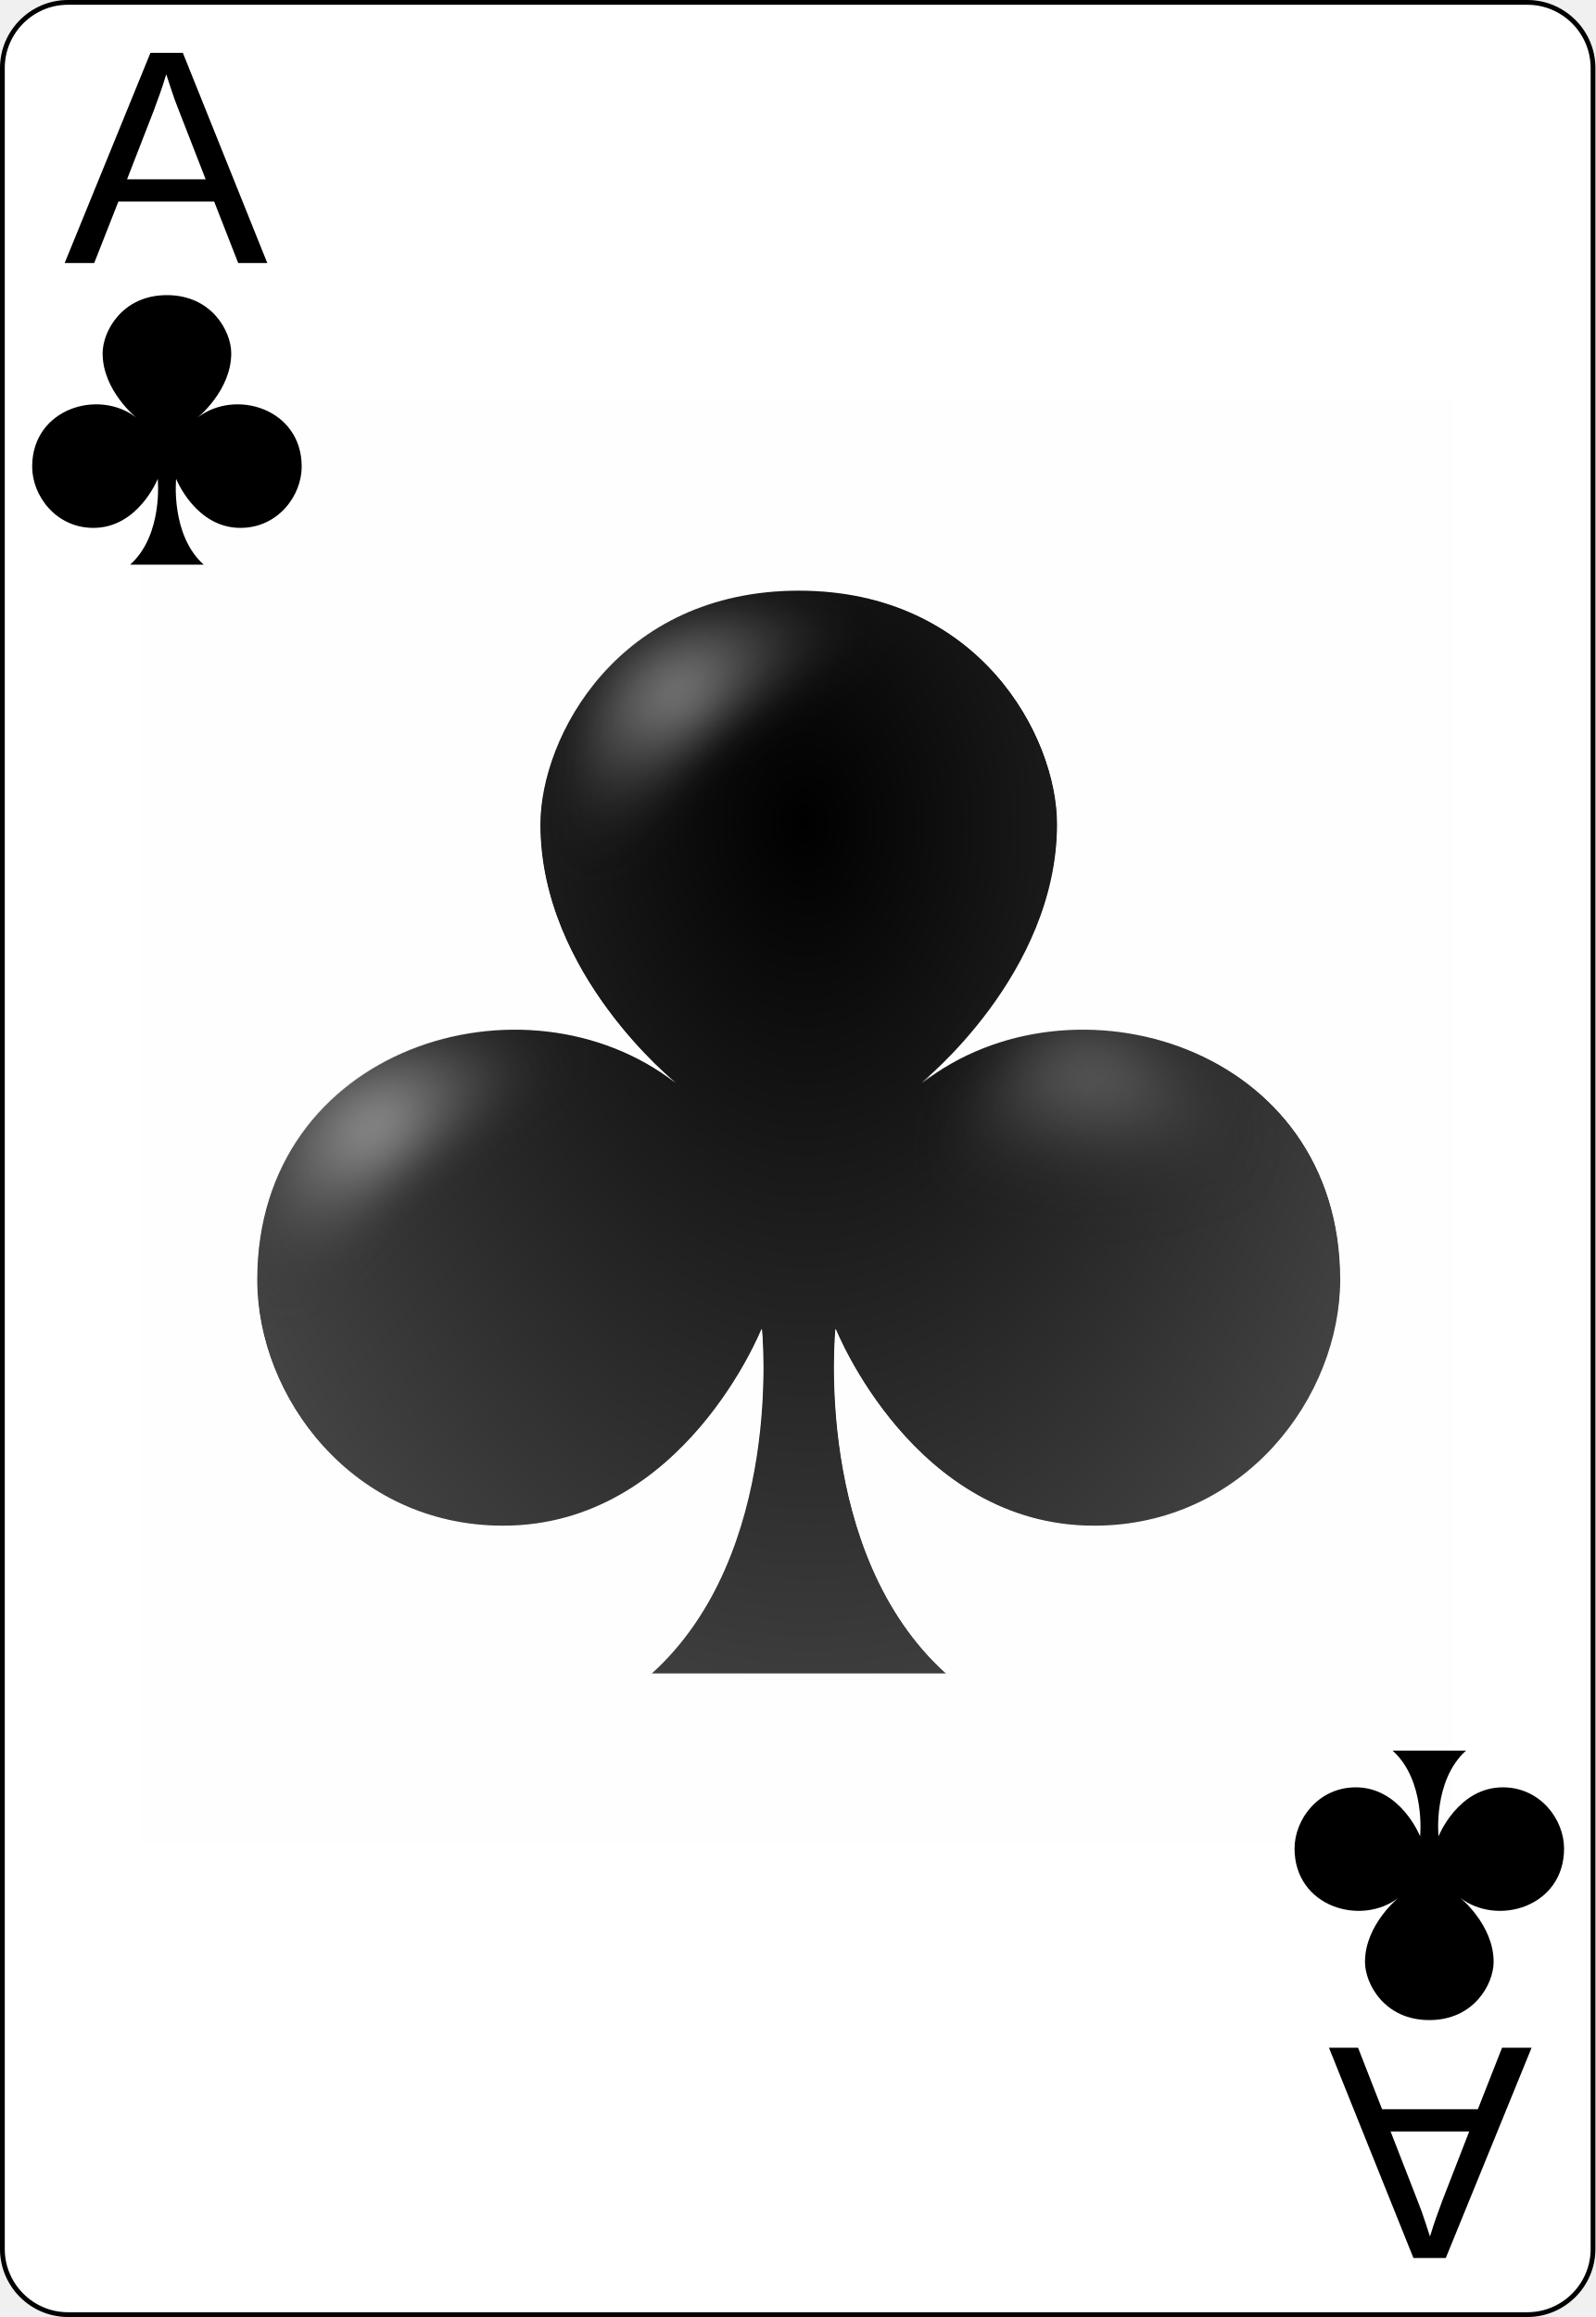
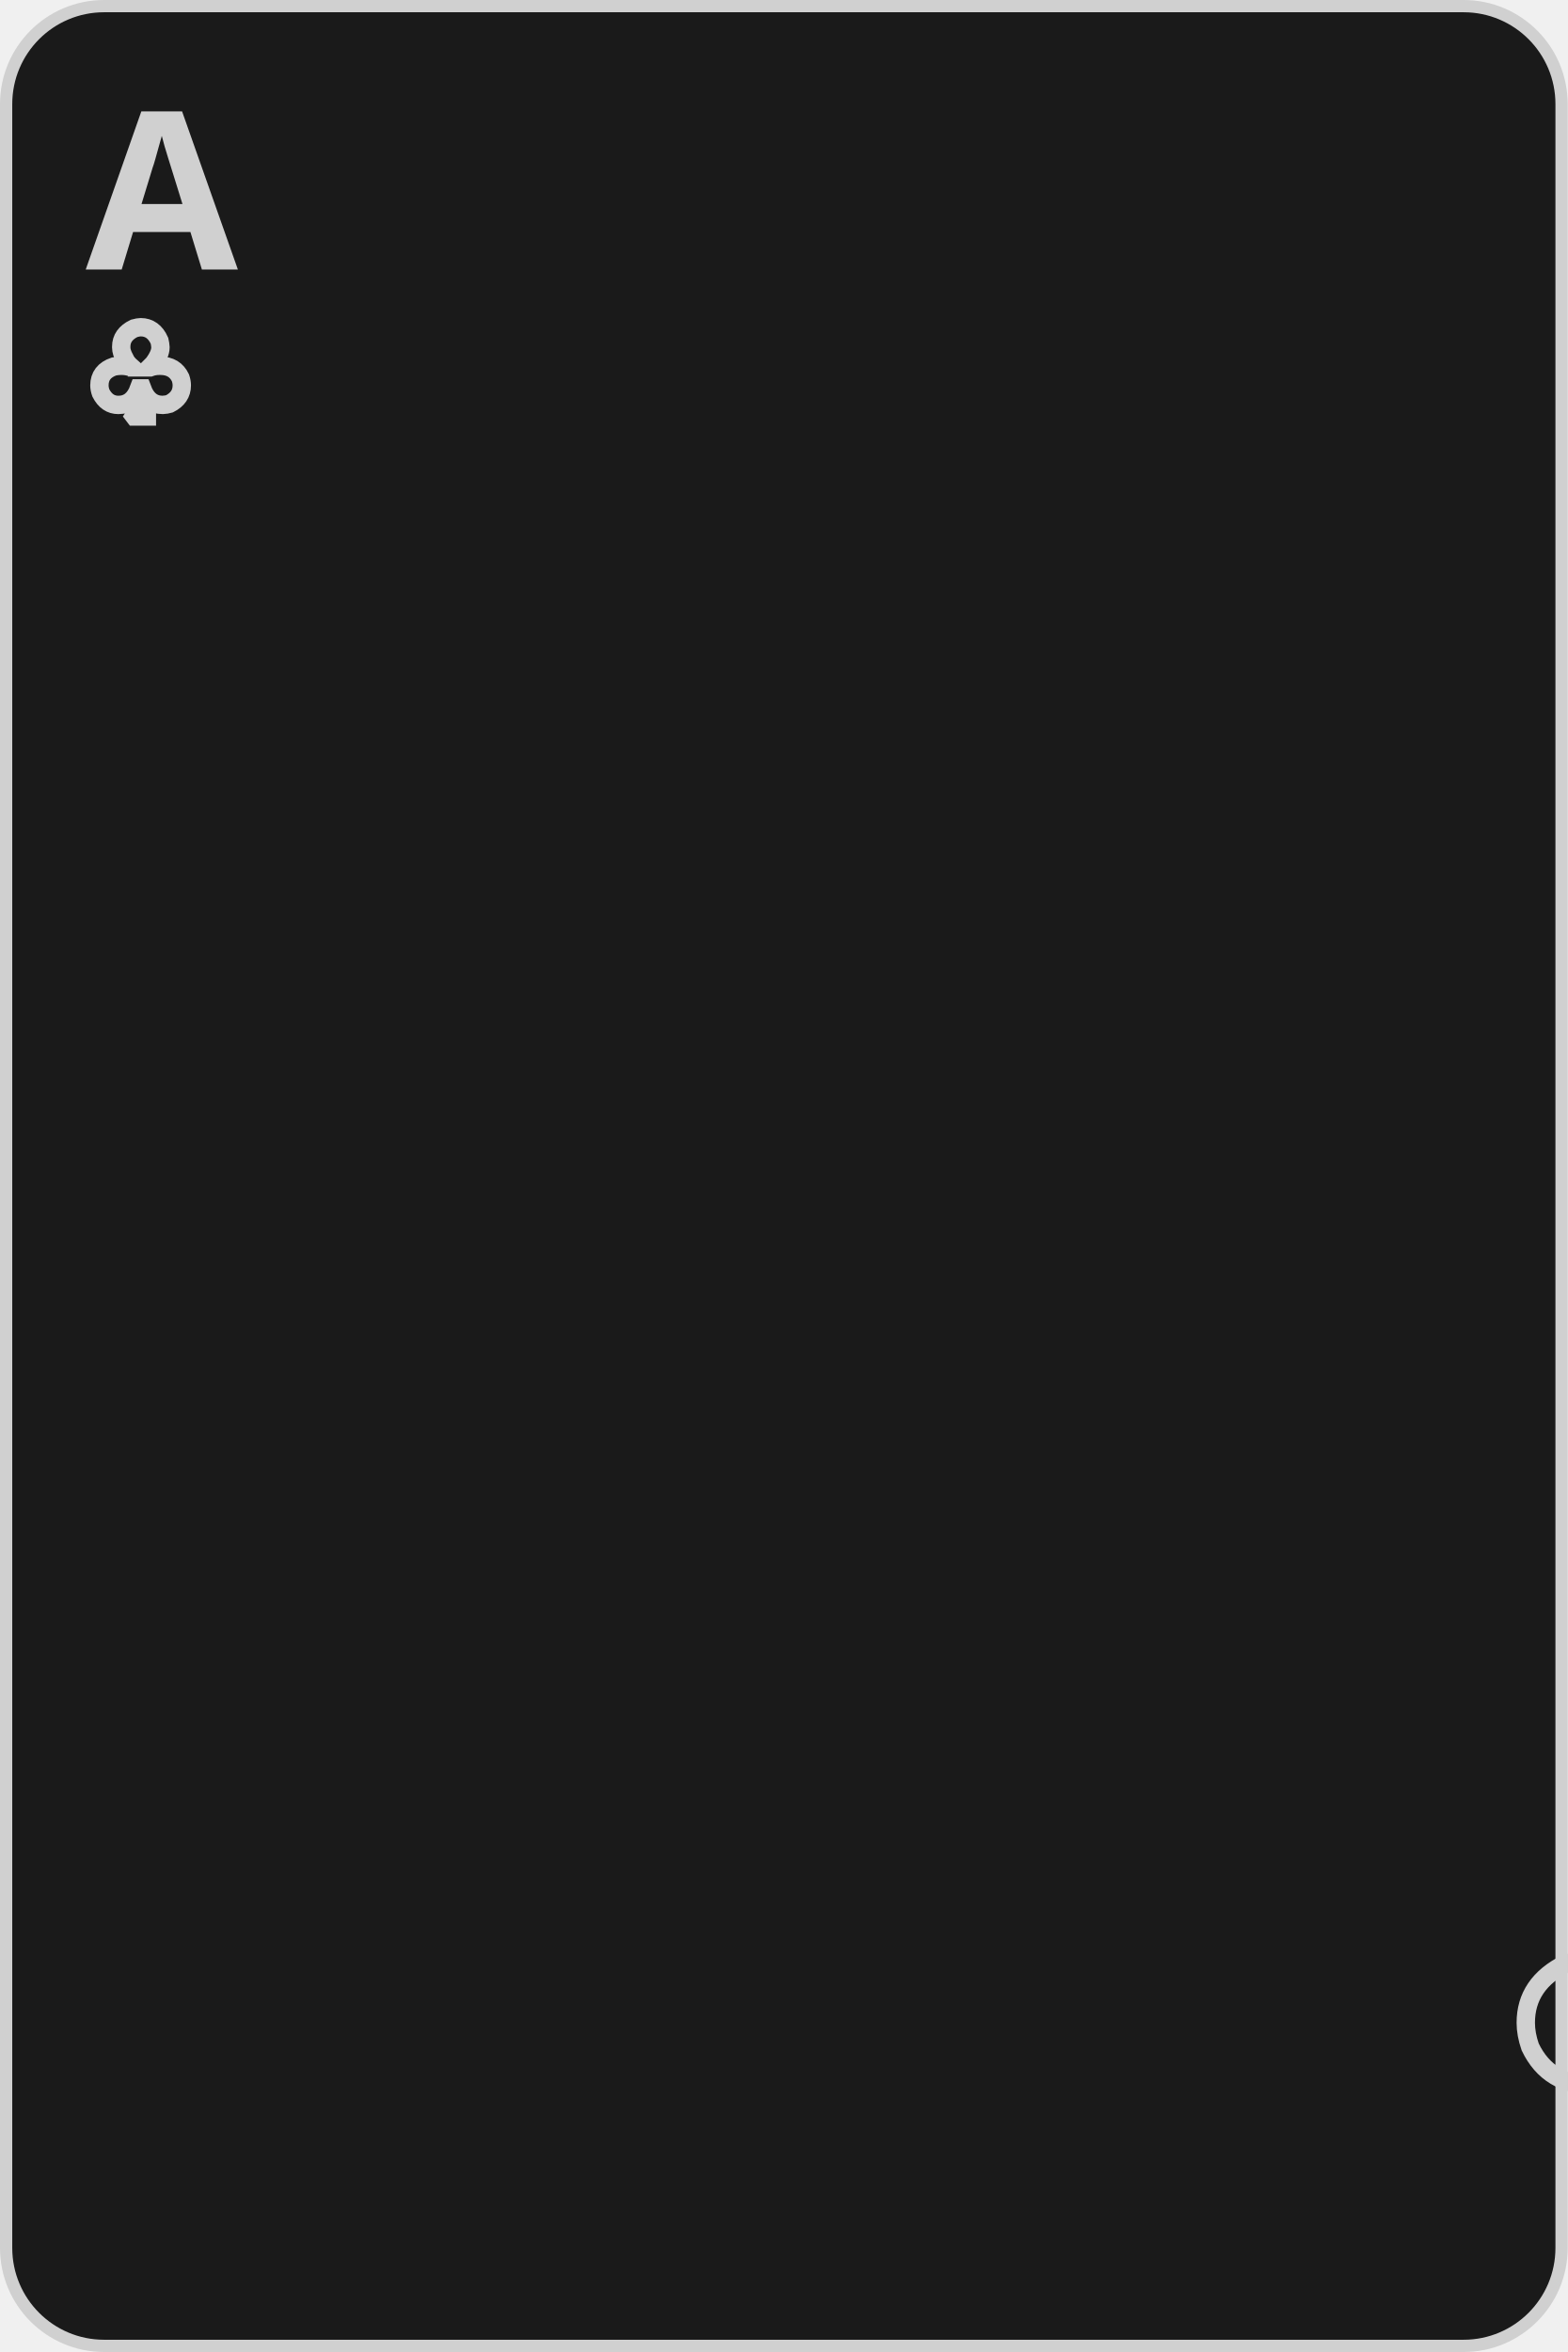
- <svg xmlns="http://www.w3.org/2000/svg" xmlns:xlink="http://www.w3.org/1999/xlink" width="167.087pt" height="242.667pt" viewBox="0 0 167.087 242.667" xml:space="preserve" id="svg2" version="1.1">
-   <defs id="defs41">
-     <radialGradient xlink:href="#linearGradient2984" id="radialGradient3760" cx="48.231" cy="18.138" fx="48.231" fy="18.138" r="9.5" gradientUnits="userSpaceOnUse" gradientTransform="matrix(-1.560526,0.01828294,-0.02684055,-2.290953,123.9838,58.80911)" />
-     <linearGradient id="linearGradient2984">
-       <stop style="stop-color:#000000;stop-opacity:1;" offset="0" id="stop2986" />
-       <stop style="stop-color:#000000;stop-opacity:0.656;" offset="1" id="stop2988" />
-     </linearGradient>
-     <radialGradient xlink:href="#linearGradient3784" id="radialGradient3792" cx="171.487" cy="511.223" fx="171.487" fy="511.223" r="81.903" gradientTransform="matrix(1.152989,-0.6739155,0.3948202,0.6754904,-233.6326,270.4008)" gradientUnits="userSpaceOnUse" />
-     <linearGradient id="linearGradient3784">
-       <stop style="stop-color:#ffffff;stop-opacity:0.534;" offset="0" id="stop3786" />
-       <stop style="stop-color:#000000;stop-opacity:0;" offset="1" id="stop3788" />
-     </linearGradient>
-     <filter color-interpolation-filters="sRGB" id="filter3834" x="-0.139" width="1.279" y="-0.162" height="1.325">
-       <feGaussianBlur stdDeviation="9.511" id="feGaussianBlur3836" />
-     </filter>
-     <radialGradient r="81.903" fy="511.223" fx="171.487" cy="511.223" cx="171.487" gradientTransform="matrix(1.152989,-0.6739155,0.3948202,0.6754904,-233.6326,270.4008)" gradientUnits="userSpaceOnUse" id="radialGradient3855" xlink:href="#linearGradient3784-4" />
-     <linearGradient id="linearGradient3784-4">
-       <stop style="stop-color:#ffffff;stop-opacity:0.519;" offset="0" id="stop3786-8" />
-       <stop style="stop-color:#000000;stop-opacity:0;" offset="1" id="stop3788-6" />
-     </linearGradient>
-     <filter color-interpolation-filters="sRGB" id="filter3834-6" x="-0.139" width="1.279" y="-0.162" height="1.325">
-       <feGaussianBlur stdDeviation="9.511" id="feGaussianBlur3836-6" />
-     </filter>
-     <radialGradient r="81.903" fy="461.841" fx="181.694" cy="461.841" cx="181.694" gradientTransform="matrix(1.152989,-0.6739155,0.3948202,0.6754904,-233.6326,270.4008)" gradientUnits="userSpaceOnUse" id="radialGradient3916" xlink:href="#linearGradient3784-3" />
-     <linearGradient id="linearGradient3784-3">
-       <stop style="stop-color:#ffffff;stop-opacity:0.702;" offset="0" id="stop3786-86" />
-       <stop style="stop-color:#000000;stop-opacity:0;" offset="1" id="stop3788-2" />
-     </linearGradient>
-     <filter color-interpolation-filters="sRGB" id="filter3834-7" x="-0.139" width="1.279" y="-0.162" height="1.325">
-       <feGaussianBlur stdDeviation="9.511" id="feGaussianBlur3836-0" />
-     </filter>
-   </defs>
-   <g id="Layer_x0020_1" style="fill-rule:nonzero;clip-rule:nonzero;stroke:#000000;stroke-miterlimit:4;">
-     <path style="fill:#FFFFFF;stroke-width:0.5;" d="M166.837,235.548c0,3.777-3.087,6.869-6.871,6.869H7.111c-3.775,0-6.861-3.092-6.861-6.869V7.12C0.25,3.343,3.336,0.25,7.111,0.25h152.855    c3.784,0,6.871,3.093,6.871,6.87v228.428z" id="path5" />
-     <g style="stroke:none;" id="g7">
-       <g id="g9">
- 				
- 			</g>
-     </g>
-     <g id="g15">
- 			
- 		</g>
-     <g id="g19">
- 			
- 		</g>
-     <g style="stroke:none;" id="g23">
-       <g id="g25">
- 				
- 			</g>
-     </g>
-     <g style="stroke:none;" id="g31">
-       <g id="g33">
- 				
- 			</g>
-     </g>
-   </g>
-   <text xml:space="preserve" style="font-size:32px;font-style:normal;font-weight:normal;line-height:125%;letter-spacing:0px;word-spacing:0px;fill:#000000;fill-opacity:1;stroke:none;font-family:Bitstream Vera Sans" x="6.711" y="27.548" id="text3788">
-     <tspan id="tspan3790" x="6.711" y="27.548" style="font-style:normal;font-variant:normal;font-weight:normal;font-stretch:normal;font-family:Arial;-inkscape-font-specification:Arial">A</tspan>
-   </text>
-   <g transform="matrix(0.206146,0,0,0.206146,8.870546,16.51276)" id="g3804">
-     <g id="layer1-1" transform="matrix(28.96992,0,0,28.96992,-1031.537,-187.3767)">
-       <path style="fill:url(#radialGradient3760);fill-opacity:1" d="m 50.291,22.698 c 0,0 2.375,-1.9 2.375,-4.534 0,-1.542 -1.369,-4.102 -4.534,-4.102 -3.165,0 -4.534,2.561 -4.534,4.102 0,2.634 2.375,4.534 2.375,4.534 -2.638,-2.055 -7.341,-0.652 -7.341,3.455 0,2.056 1.68,4.318 4.318,4.318 3.165,0 4.534,-3.455 4.534,-3.455 0,0 0.402,3.938 -1.943,6.046 h 5.182 c -2.345,-2.107 -1.943,-6.046 -1.943,-6.046 0,0 1.369,3.455 4.534,3.455 2.639,0 4.318,-2.263 4.318,-4.318 0,-4.107 -4.703,-5.51 -7.341,-3.455 z" id="cl" />
-     </g>
-     <path transform="matrix(1.109126,0,0,1.207169,-37.34915,-111.3423)" id="path3762" d="m 117.301,604.266 c 0,0 -8.068,-94.95 22.857,-122.857 34.761,-31.369 140,-11.429 140,-11.429 0,0 -71.54,24.838 -100,48.571 -27.21,22.692 -62.857,85.714 -62.857,85.714 z" style="fill:url(#radialGradient3792);fill-opacity:1;stroke:none;filter:url(#filter3834)" />
-     <path transform="matrix(1.109126,0,0,1.207169,117.2523,-332.2654)" id="path3762-6" d="m 117.301,604.266 c 0,0 -8.068,-94.95 22.857,-122.857 34.761,-31.369 140,-11.429 140,-11.429 0,0 -71.54,24.838 -100,48.571 -27.21,22.692 -62.857,85.714 -62.857,85.714 z" style="fill:url(#radialGradient3855);fill-opacity:1;stroke:none;filter:url(#filter3834-6)" />
-     <path transform="matrix(1.142038,0.7029084,-0.8418848,1.367838,729.3719,-305.0747)" id="path3762-7" d="m 117.301,604.266 c 0,0 -8.068,-94.95 22.857,-122.857 34.761,-31.369 140,-11.429 140,-11.429 0,0 -71.54,24.838 -100,48.571 -27.21,22.692 -62.857,85.714 -62.857,85.714 z" style="fill:url(#radialGradient3916);fill-opacity:1;stroke:none;filter:url(#filter3834-7)" />
-     <path id="rect3015" d="m 28.356,122.025 0,734.281 667.156,0 0,-734.281 -667.156,0 z m 334.281,97.625 c 91.69,0 131.375,74.172 131.375,118.844 0,76.307 -68.812,131.344 -68.812,131.344 76.423,-59.533 212.656,-18.886 212.656,100.094 0,59.533 -48.642,125.094 -125.094,125.094 -91.69,0 -131.344,-100.094 -131.344,-100.094 0,0 -11.653,114.117 56.281,175.156 l -150.125,0 c 67.934,-61.069 56.312,-175.156 56.312,-175.156 0,0 -39.654,100.094 -131.344,100.094 -76.423,0 -125.094,-65.532 -125.094,-125.094 0,-118.979 136.234,-159.627 212.656,-100.094 0,0 -68.812,-55.037 -68.812,-131.344 0,-44.643 39.654,-118.844 131.344,-118.844 z" style="fill:#fffeff;fill-opacity:1;fill-rule:nonzero;stroke:none" />
-   </g>
-   <g transform="matrix(1.485651,0,0,1.485651,-54.02466,10.01807)" id="layer1-1-4">
-     <path id="cl-9" d="m 50.291,22.698 c 0,0 2.375,-1.9 2.375,-4.534 0,-1.542 -1.369,-4.102 -4.534,-4.102 -3.165,0 -4.534,2.561 -4.534,4.102 0,2.634 2.375,4.534 2.375,4.534 -2.638,-2.055 -7.341,-0.652 -7.341,3.455 0,2.056 1.68,4.318 4.318,4.318 3.165,0 4.534,-3.455 4.534,-3.455 0,0 0.402,3.938 -1.943,6.046 h 5.182 c -2.345,-2.107 -1.943,-6.046 -1.943,-6.046 0,0 1.369,3.455 4.534,3.455 2.639,0 4.318,-2.263 4.318,-4.318 0,-4.107 -4.703,-5.51 -7.341,-3.455 z" style="fill:#000000" />
-   </g>
-   <text xml:space="preserve" style="font-size:32px;font-style:normal;font-weight:normal;line-height:125%;letter-spacing:0px;word-spacing:0px;fill:#000000;fill-opacity:1;stroke:none;font-family:Bitstream Vera Sans" x="-160.464" y="-214.467" id="text3788-8" transform="scale(-1,-1)">
-     <tspan id="tspan3790-7" x="-160.464" y="-214.467" style="font-style:normal;font-variant:normal;font-weight:normal;font-stretch:normal;font-family:Arial;-inkscape-font-specification:Arial">A</tspan>
-   </text>
-   <g transform="matrix(-1.485651,0,0,-1.485651,221.1992,232.4618)" id="layer1-1-4-1">
-     <path id="cl-9-7" d="m 50.291,22.698 c 0,0 2.375,-1.9 2.375,-4.534 0,-1.542 -1.369,-4.102 -4.534,-4.102 -3.165,0 -4.534,2.561 -4.534,4.102 0,2.634 2.375,4.534 2.375,4.534 -2.638,-2.055 -7.341,-0.652 -7.341,3.455 0,2.056 1.68,4.318 4.318,4.318 3.165,0 4.534,-3.455 4.534,-3.455 0,0 0.402,3.938 -1.943,6.046 h 5.182 c -2.345,-2.107 -1.943,-6.046 -1.943,-6.046 0,0 1.369,3.455 4.534,3.455 2.639,0 4.318,-2.263 4.318,-4.318 0,-4.107 -4.703,-5.51 -7.341,-3.455 z" style="fill:#000000" />
-   </g>
+ <svg xmlns="http://www.w3.org/2000/svg" width="256" height="384" viewBox="0 0 256 384">
+   <rect x="1" y="1" width="254" height="382" rx="16" ry="16" fill="#1a1a1a" stroke="#d0d0d0" stroke-width="2" />
+   <text x="14" y="44" font-family="Fira Mono" font-size="36" font-weight="700" fill="#d0d0d0">A</text>
+   <text x="14" y="68" font-family="Fira Mono" font-size="20" fill="none" stroke="#d0d0d0" stroke-width="3">♣</text>
+   <text x="242" y="350" font-family="Fira Mono" font-size="64" text-anchor="end" fill="none" stroke="#d0d0d0" stroke-width="3" transform="rotate(180 242 332)">♣</text>
</svg>
